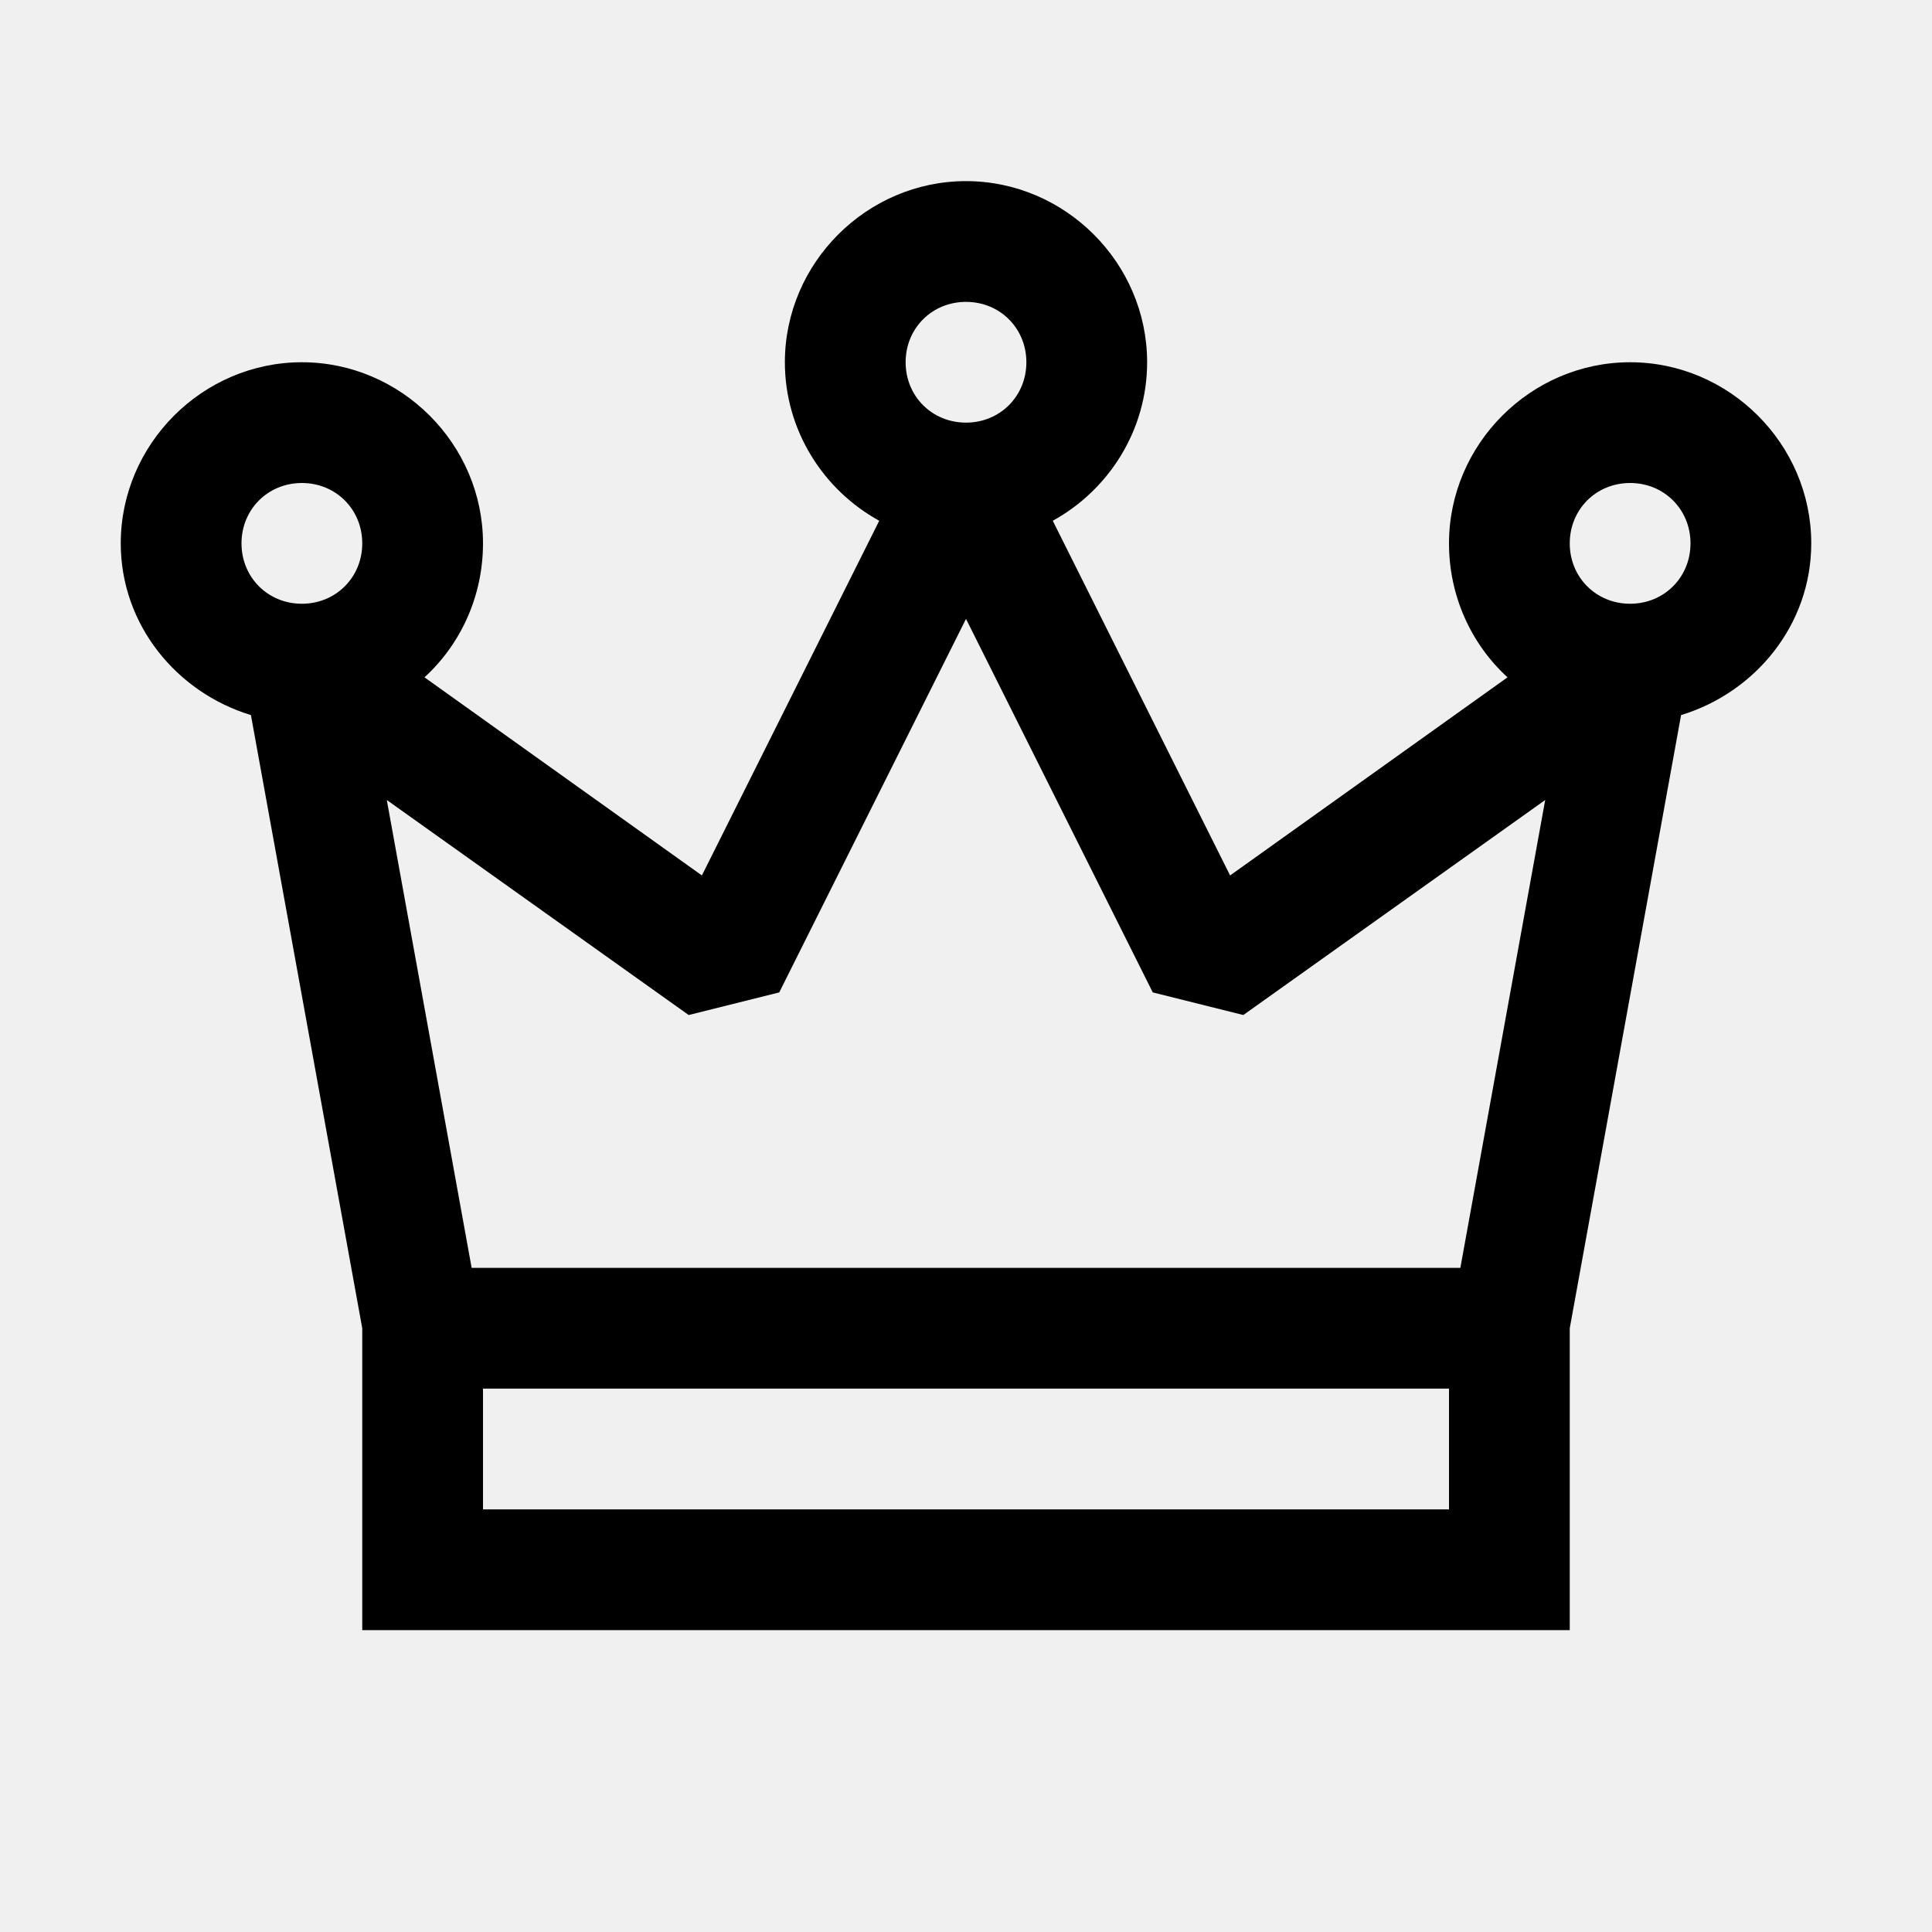
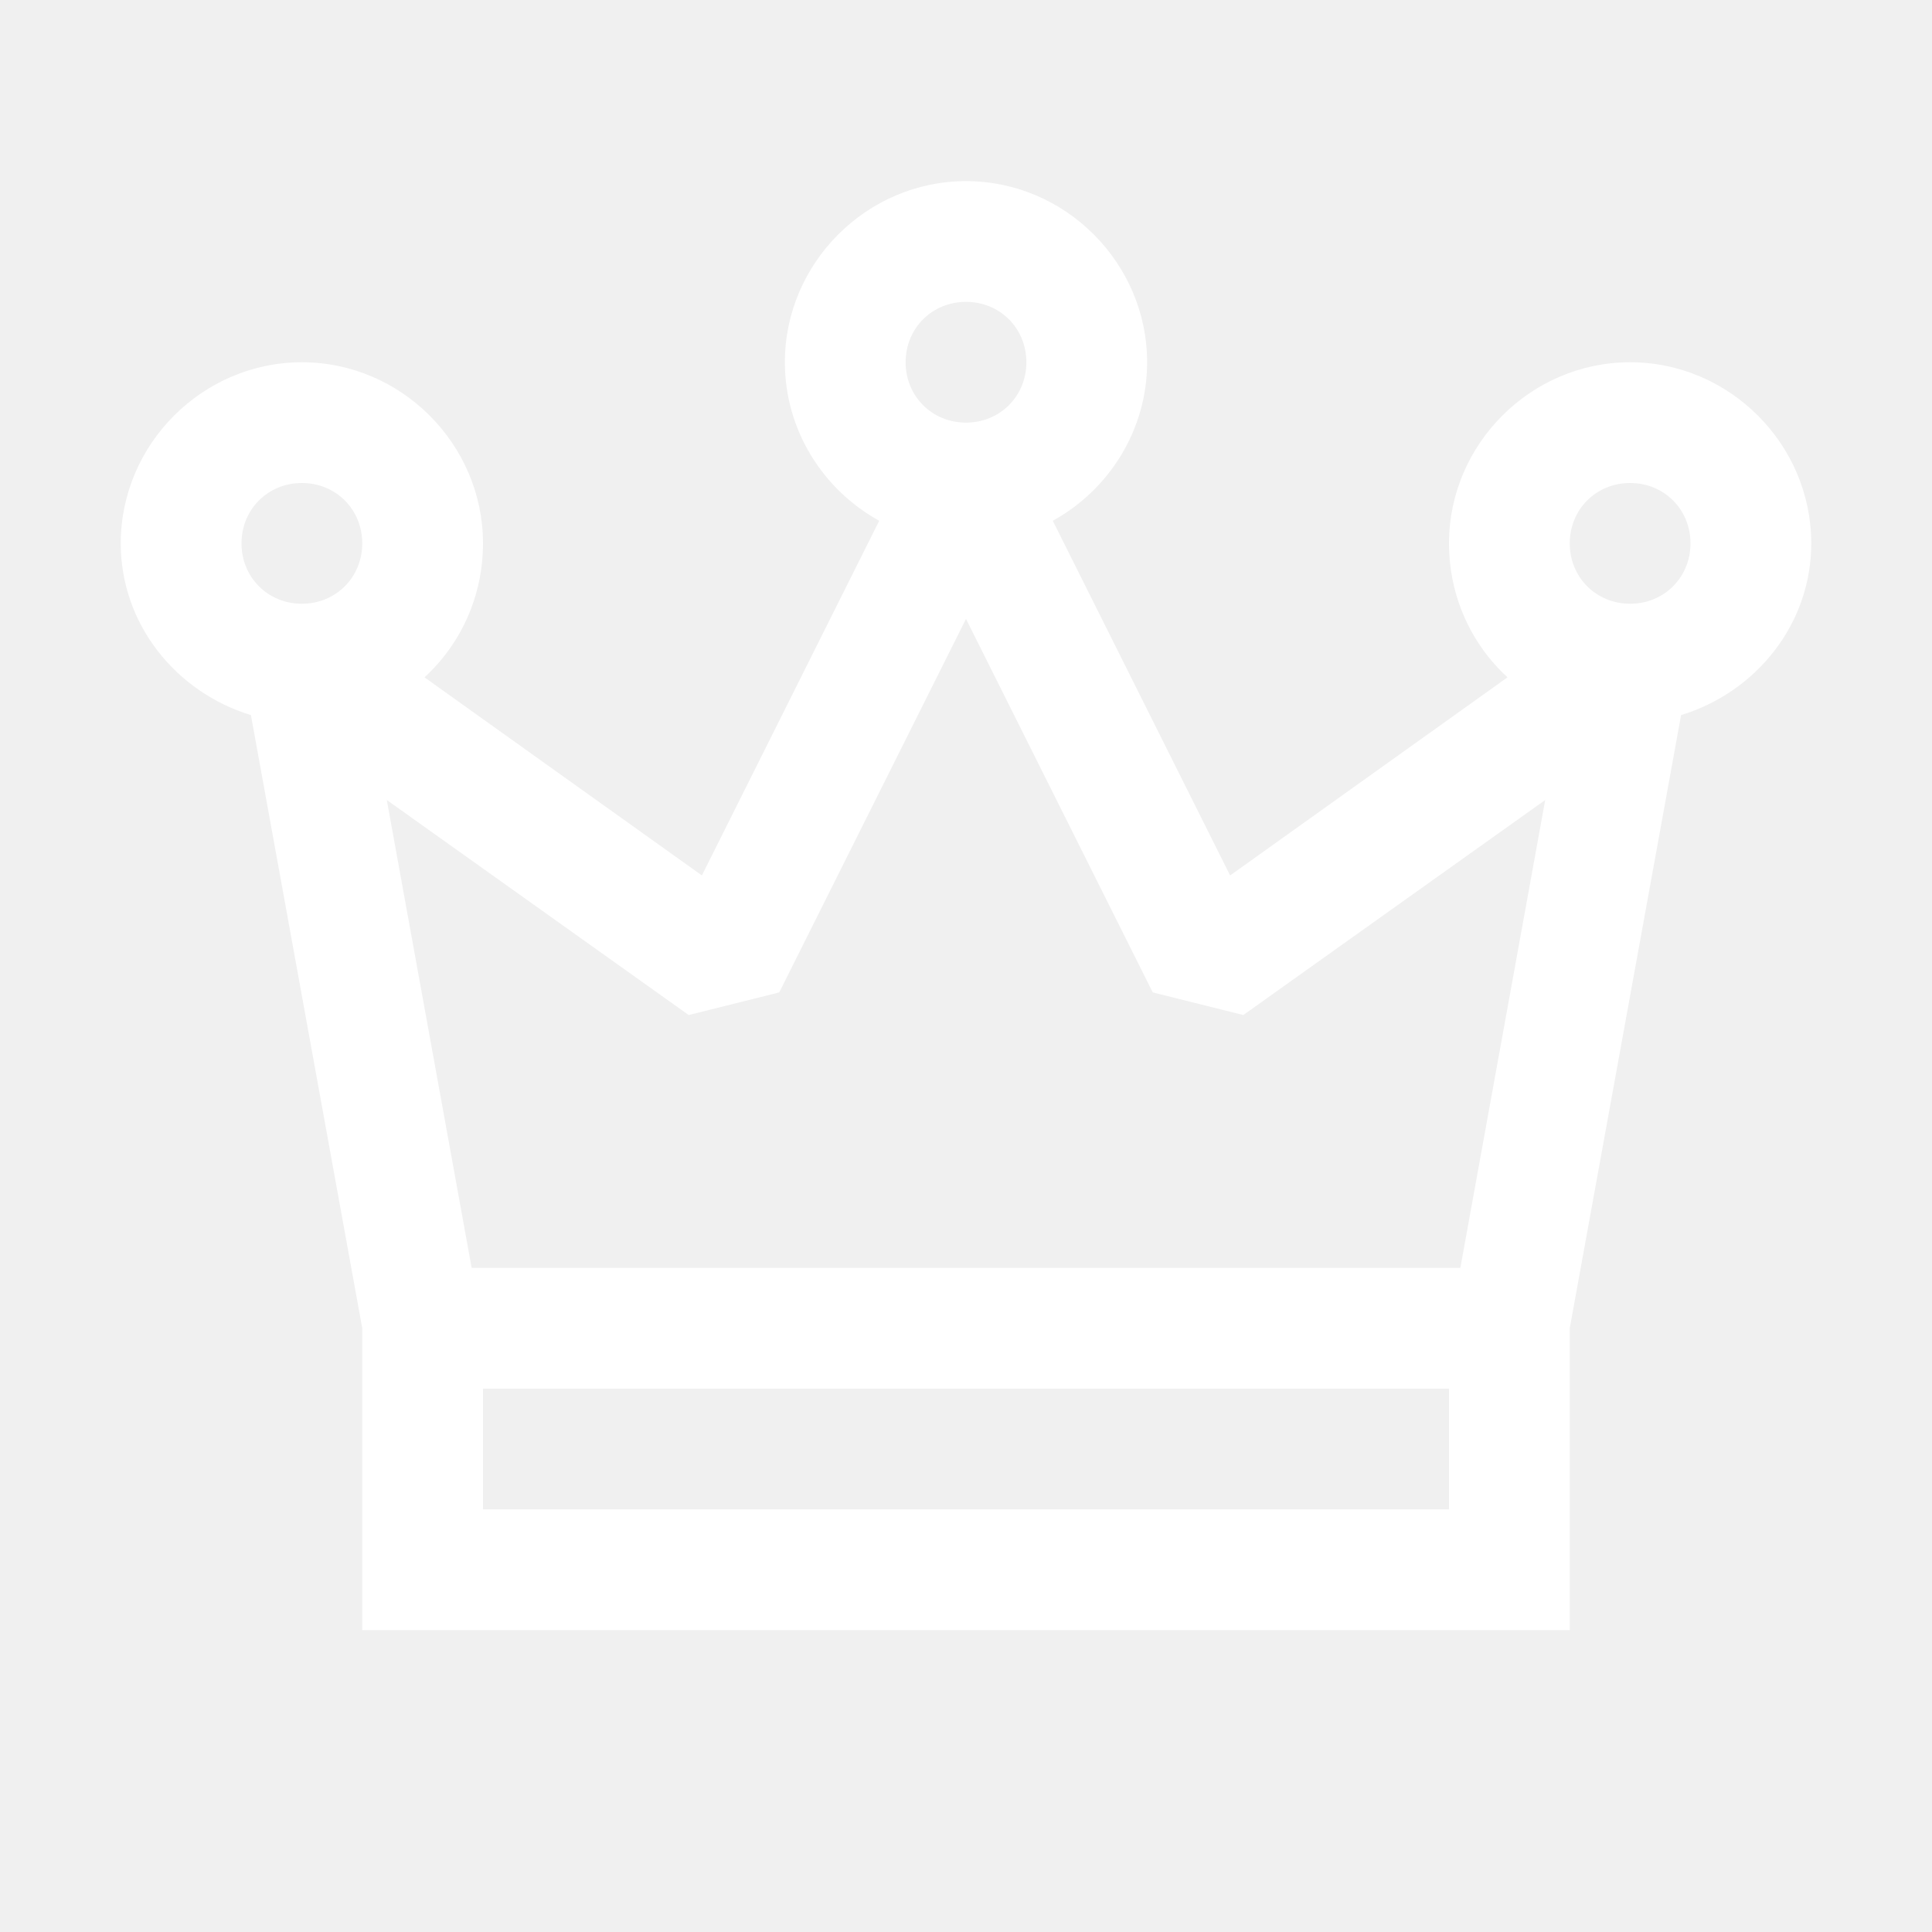
- <svg xmlns="http://www.w3.org/2000/svg" width="24" height="24" viewBox="0 0 24 24" fill="none">
-   <path d="M12 2.25C10.767 2.25 9.75 3.267 9.75 4.5C9.75 5.344 10.225 6.085 10.922 6.469L8.719 10.875L5.273 8.414C5.725 8.001 6 7.403 6 6.75C6 5.517 4.983 4.5 3.75 4.5C2.517 4.5 1.5 5.517 1.5 6.75C1.5 7.761 2.194 8.602 3.117 8.883L4.5 16.5V20.25H19.5V16.5L20.883 8.883C21.806 8.602 22.5 7.761 22.5 6.75C22.5 5.517 21.483 4.5 20.25 4.5C19.017 4.5 18 5.517 18 6.75C18 7.403 18.275 8.001 18.727 8.414L15.281 10.875L13.078 6.469C13.775 6.085 14.25 5.344 14.25 4.5C14.25 3.267 13.233 2.25 12 2.25ZM12 3.75C12.422 3.75 12.75 4.078 12.75 4.5C12.75 4.922 12.422 5.25 12 5.25C11.578 5.25 11.25 4.922 11.25 4.5C11.25 4.078 11.578 3.75 12 3.75ZM3.75 6C4.172 6 4.5 6.328 4.5 6.75C4.5 7.172 4.172 7.5 3.75 7.5C3.328 7.5 3 7.172 3 6.75C3 6.328 3.328 6 3.75 6ZM20.25 6C20.672 6 21 6.328 21 6.75C21 7.172 20.672 7.5 20.25 7.5C19.828 7.5 19.5 7.172 19.5 6.75C19.5 6.328 19.828 6 20.25 6ZM12 7.688L14.32 12.328L15.445 12.609L19.195 9.938L18.141 15.75H5.859L4.805 9.938L8.555 12.609L9.68 12.328L12 7.688ZM6 17.25H18V18.75H6V17.25Z" fill="black" />
+ <svg xmlns="http://www.w3.org/2000/svg" width="24" height="24" viewBox="0 0 24 24" fill="rd">
+   <path d="M12 2.25C10.767 2.25 9.75 3.267 9.75 4.5C9.75 5.344 10.225 6.085 10.922 6.469L8.719 10.875L5.273 8.414C5.725 8.001 6 7.403 6 6.75C6 5.517 4.983 4.5 3.75 4.5C2.517 4.5 1.5 5.517 1.5 6.75C1.5 7.761 2.194 8.602 3.117 8.883L4.5 16.5V20.25H19.5V16.5L20.883 8.883C21.806 8.602 22.5 7.761 22.5 6.75C22.5 5.517 21.483 4.5 20.25 4.5C19.017 4.5 18 5.517 18 6.75C18 7.403 18.275 8.001 18.727 8.414L15.281 10.875L13.078 6.469C13.775 6.085 14.25 5.344 14.25 4.5C14.25 3.267 13.233 2.25 12 2.25ZM12 3.75C12.422 3.75 12.75 4.078 12.75 4.5C12.75 4.922 12.422 5.25 12 5.25C11.578 5.25 11.25 4.922 11.25 4.5C11.25 4.078 11.578 3.75 12 3.75ZM3.75 6C4.172 6 4.5 6.328 4.5 6.75C4.5 7.172 4.172 7.5 3.75 7.5C3.328 7.5 3 7.172 3 6.75C3 6.328 3.328 6 3.75 6ZM20.25 6C20.672 6 21 6.328 21 6.75C21 7.172 20.672 7.5 20.25 7.5C19.828 7.5 19.5 7.172 19.5 6.75C19.5 6.328 19.828 6 20.25 6ZM12 7.688L14.32 12.328L15.445 12.609L19.195 9.938L18.141 15.75H5.859L4.805 9.938L8.555 12.609L9.68 12.328L12 7.688ZM6 17.25H18V18.75H6V17.25Z" fill="white" />
</svg>
